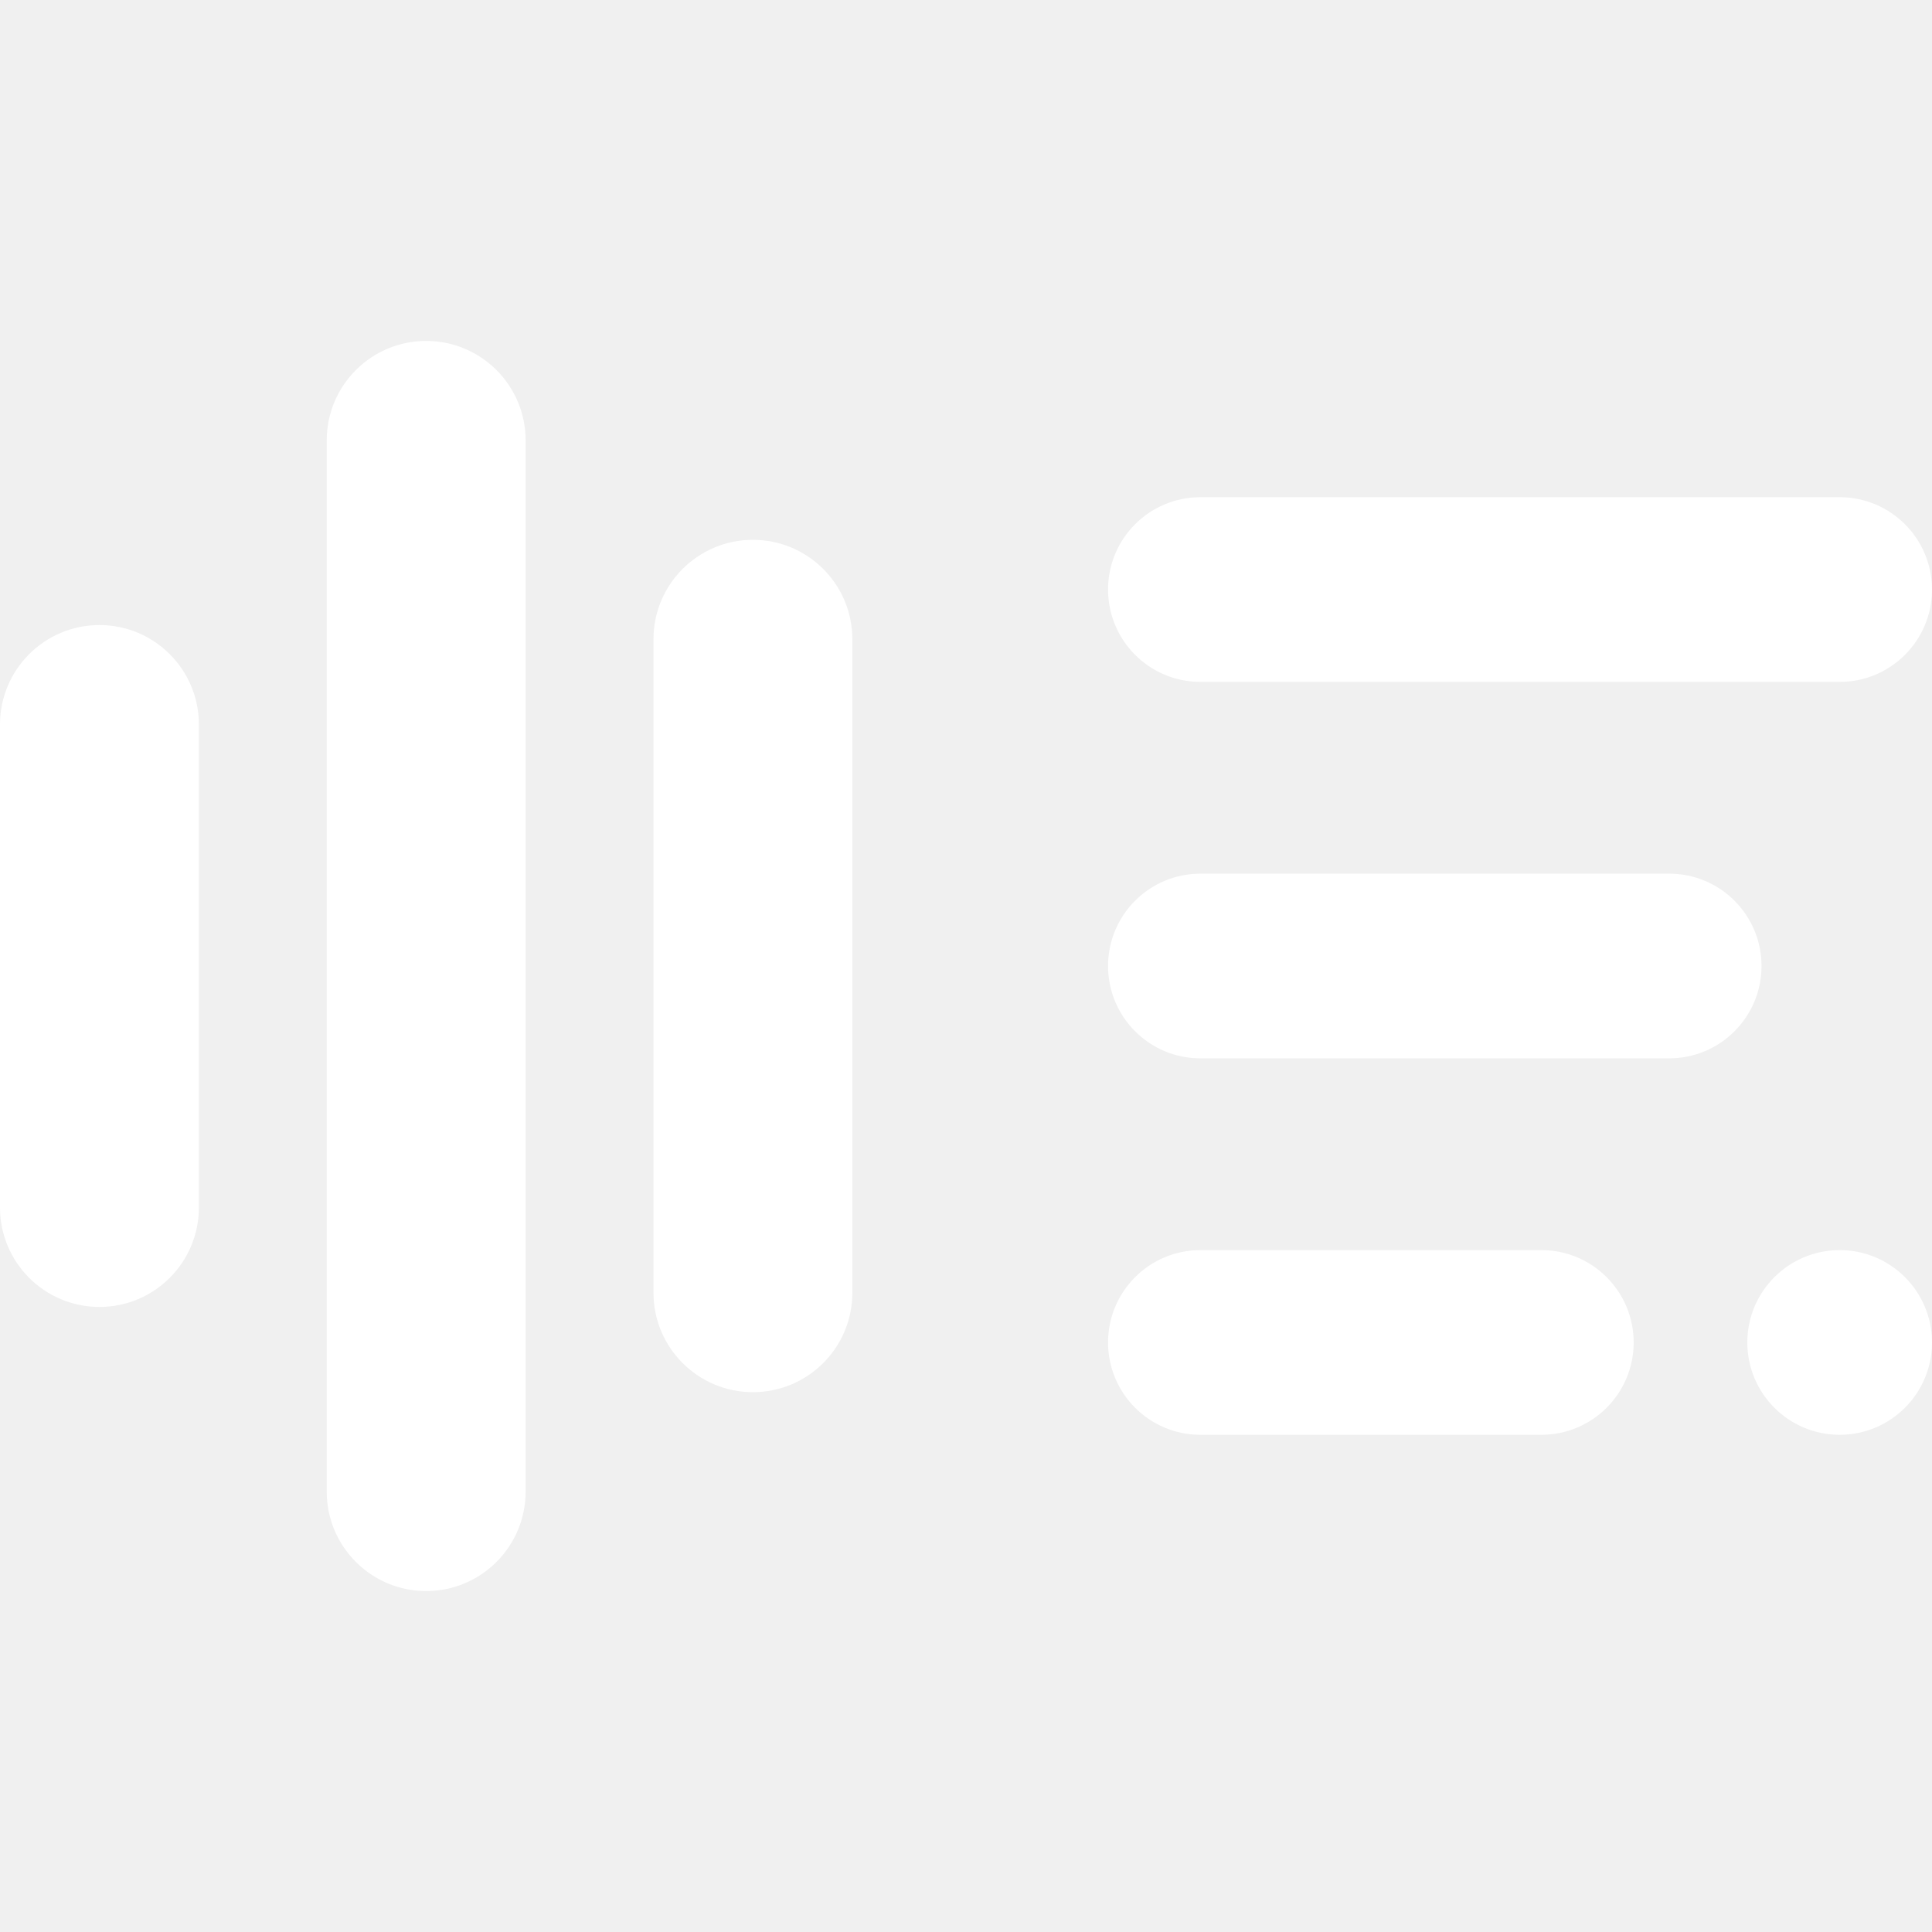
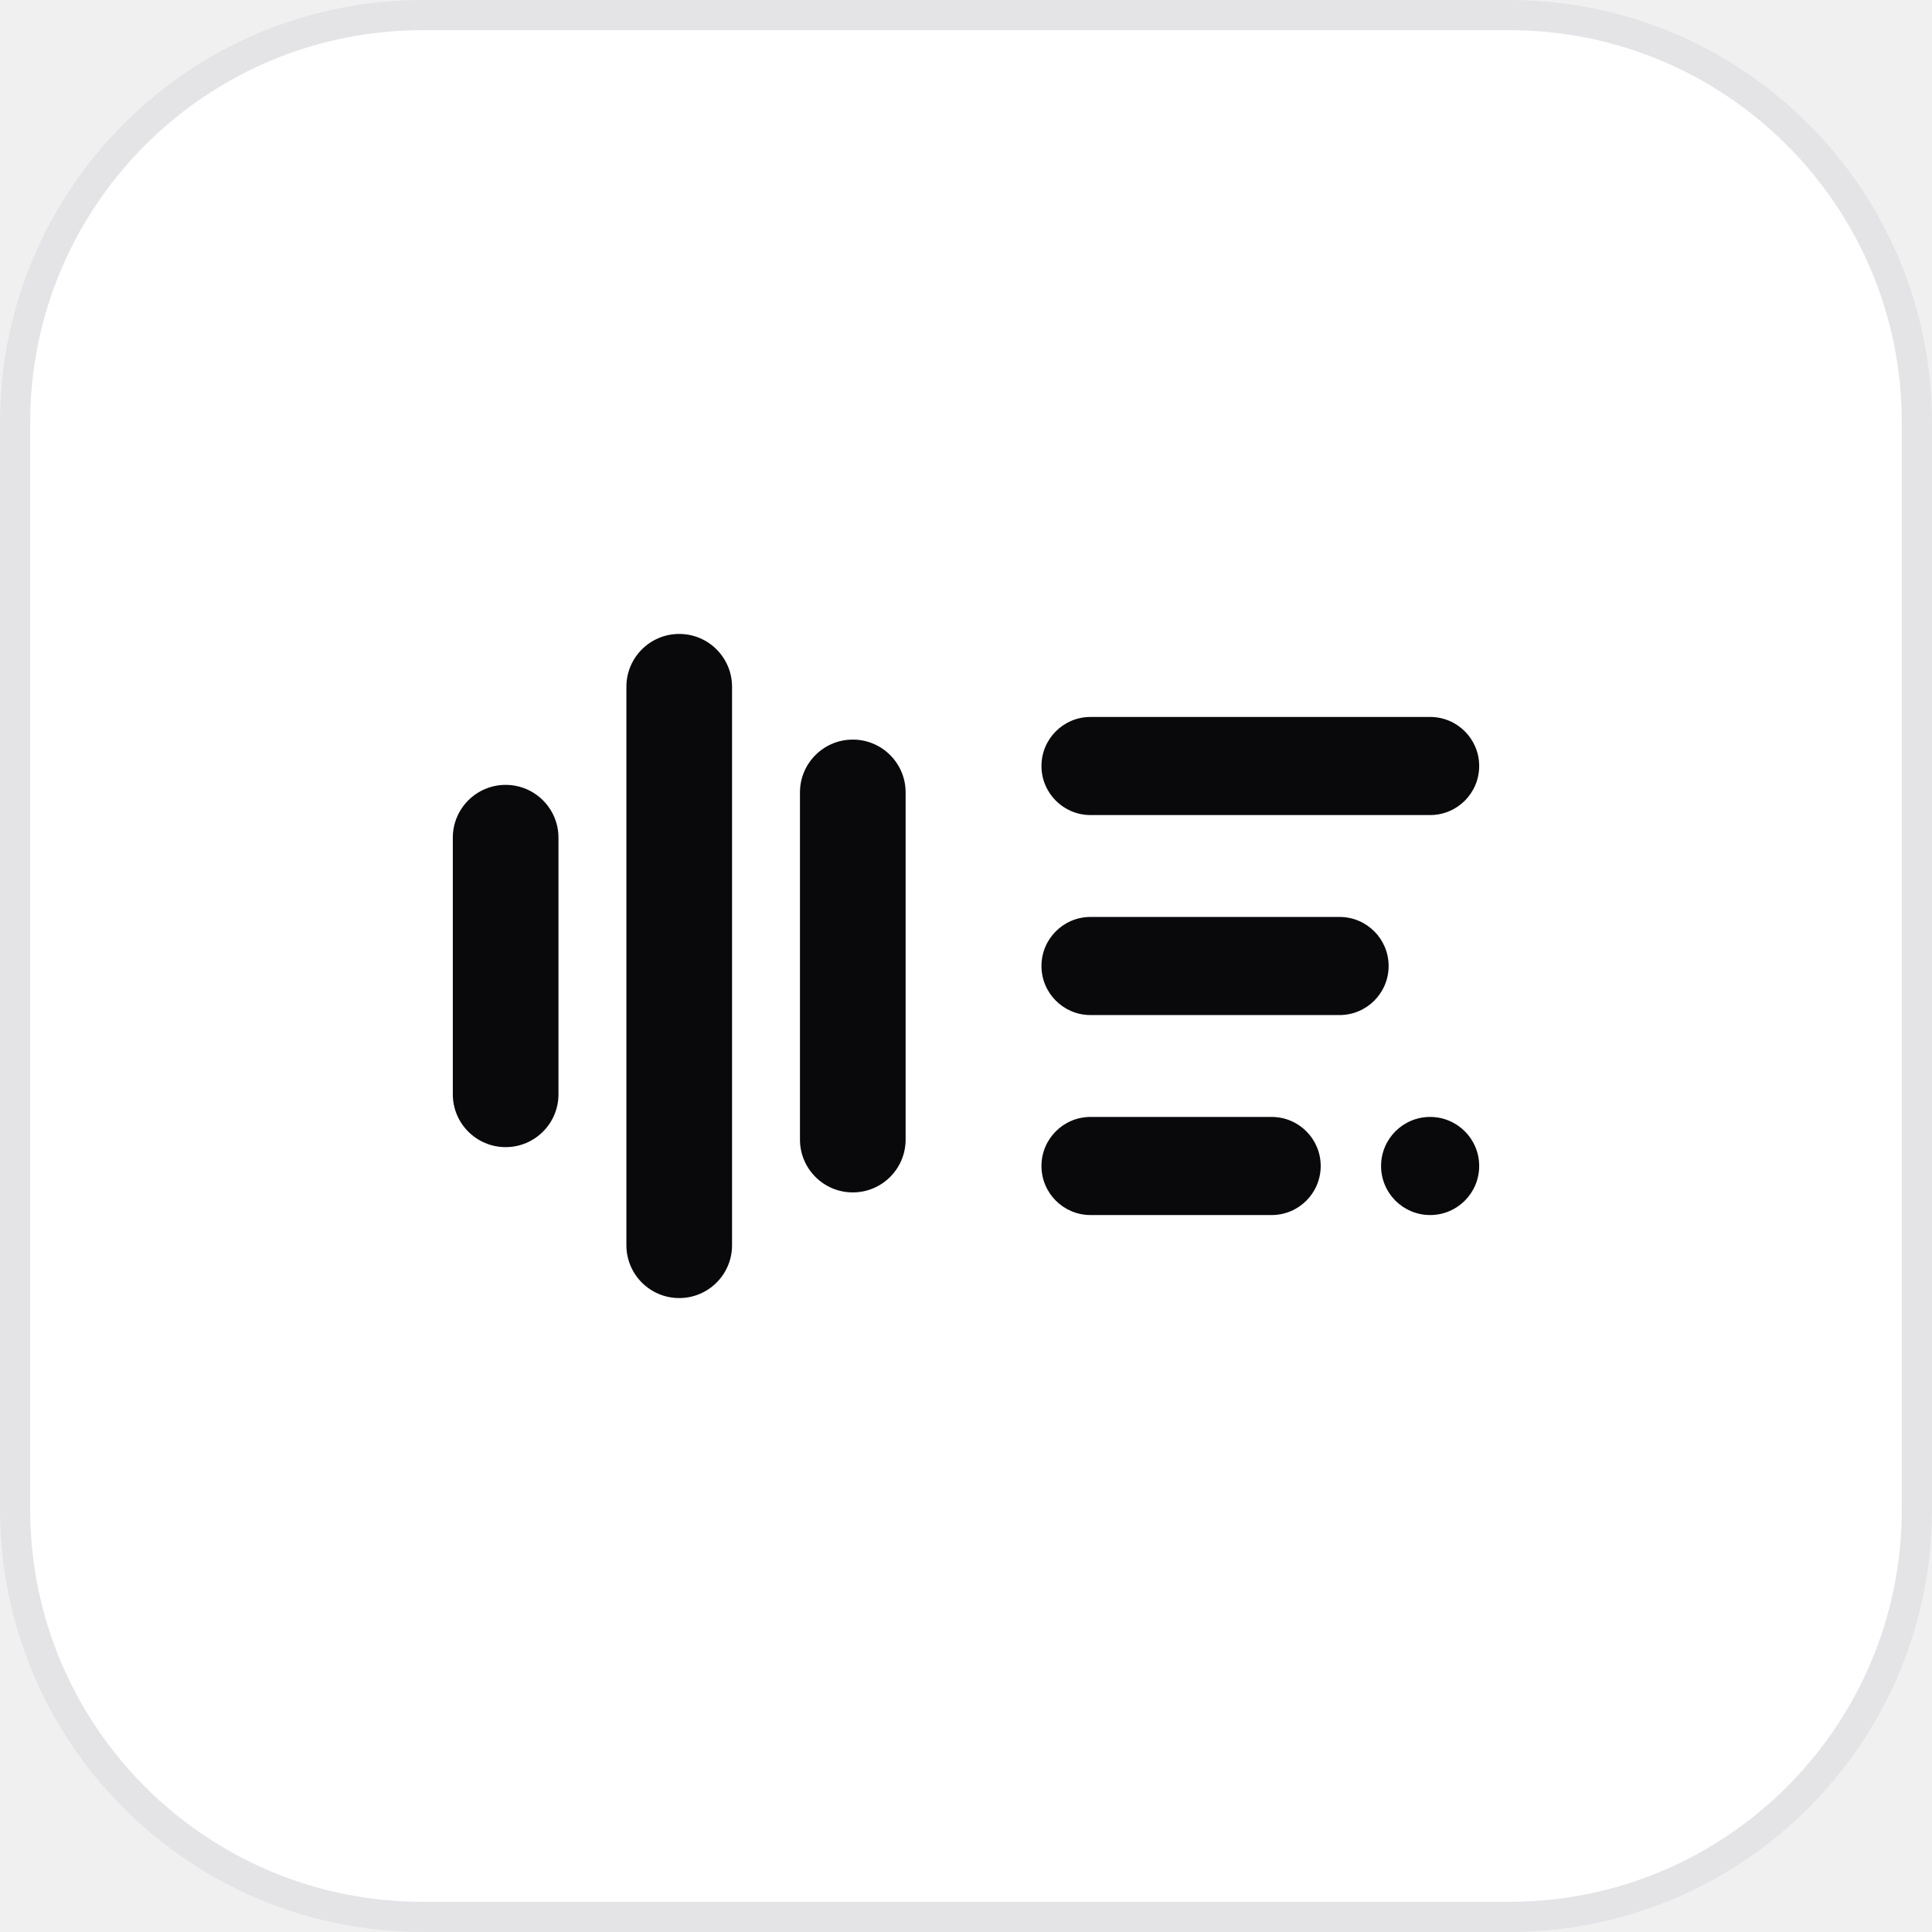
- <svg xmlns="http://www.w3.org/2000/svg" viewBox="120 120 272 272" width="512" height="512">
-   <rect x="120" y="208" width="28" height="96" rx="14" fill="#FFFFFF" />
-   <rect x="166" y="168" width="28" height="176" rx="14" fill="#FFFFFF" />
-   <rect x="212" y="196" width="28" height="120" rx="14" fill="#FFFFFF" />
-   <rect x="276" y="190" width="116" height="26" rx="13" fill="#FFFFFF" />
-   <rect x="276" y="243" width="92" height="26" rx="13" fill="#FFFFFF" />
-   <rect x="276" y="296" width="74" height="26" rx="13" fill="#FFFFFF" />
-   <circle cx="379" cy="309" r="13" fill="#FFFFFF" />
+ <svg xmlns="http://www.w3.org/2000/svg" viewBox="0 0 512 512" width="512" height="512">
+   <rect x="4" y="4" width="504" height="504" rx="108" fill="#FFFFFF" stroke="#E4E4E7" stroke-width="8" />
+   <rect x="120" y="208" width="28" height="96" rx="14" fill="#09090B" />
+   <rect x="166" y="168" width="28" height="176" rx="14" fill="#09090B" />
+   <rect x="212" y="196" width="28" height="120" rx="14" fill="#09090B" />
+   <rect x="276" y="190" width="116" height="26" rx="13" fill="#09090B" />
+   <rect x="276" y="243" width="92" height="26" rx="13" fill="#09090B" />
+   <rect x="276" y="296" width="74" height="26" rx="13" fill="#09090B" />
+   <circle cx="379" cy="309" r="13" fill="#09090B" />
</svg>
